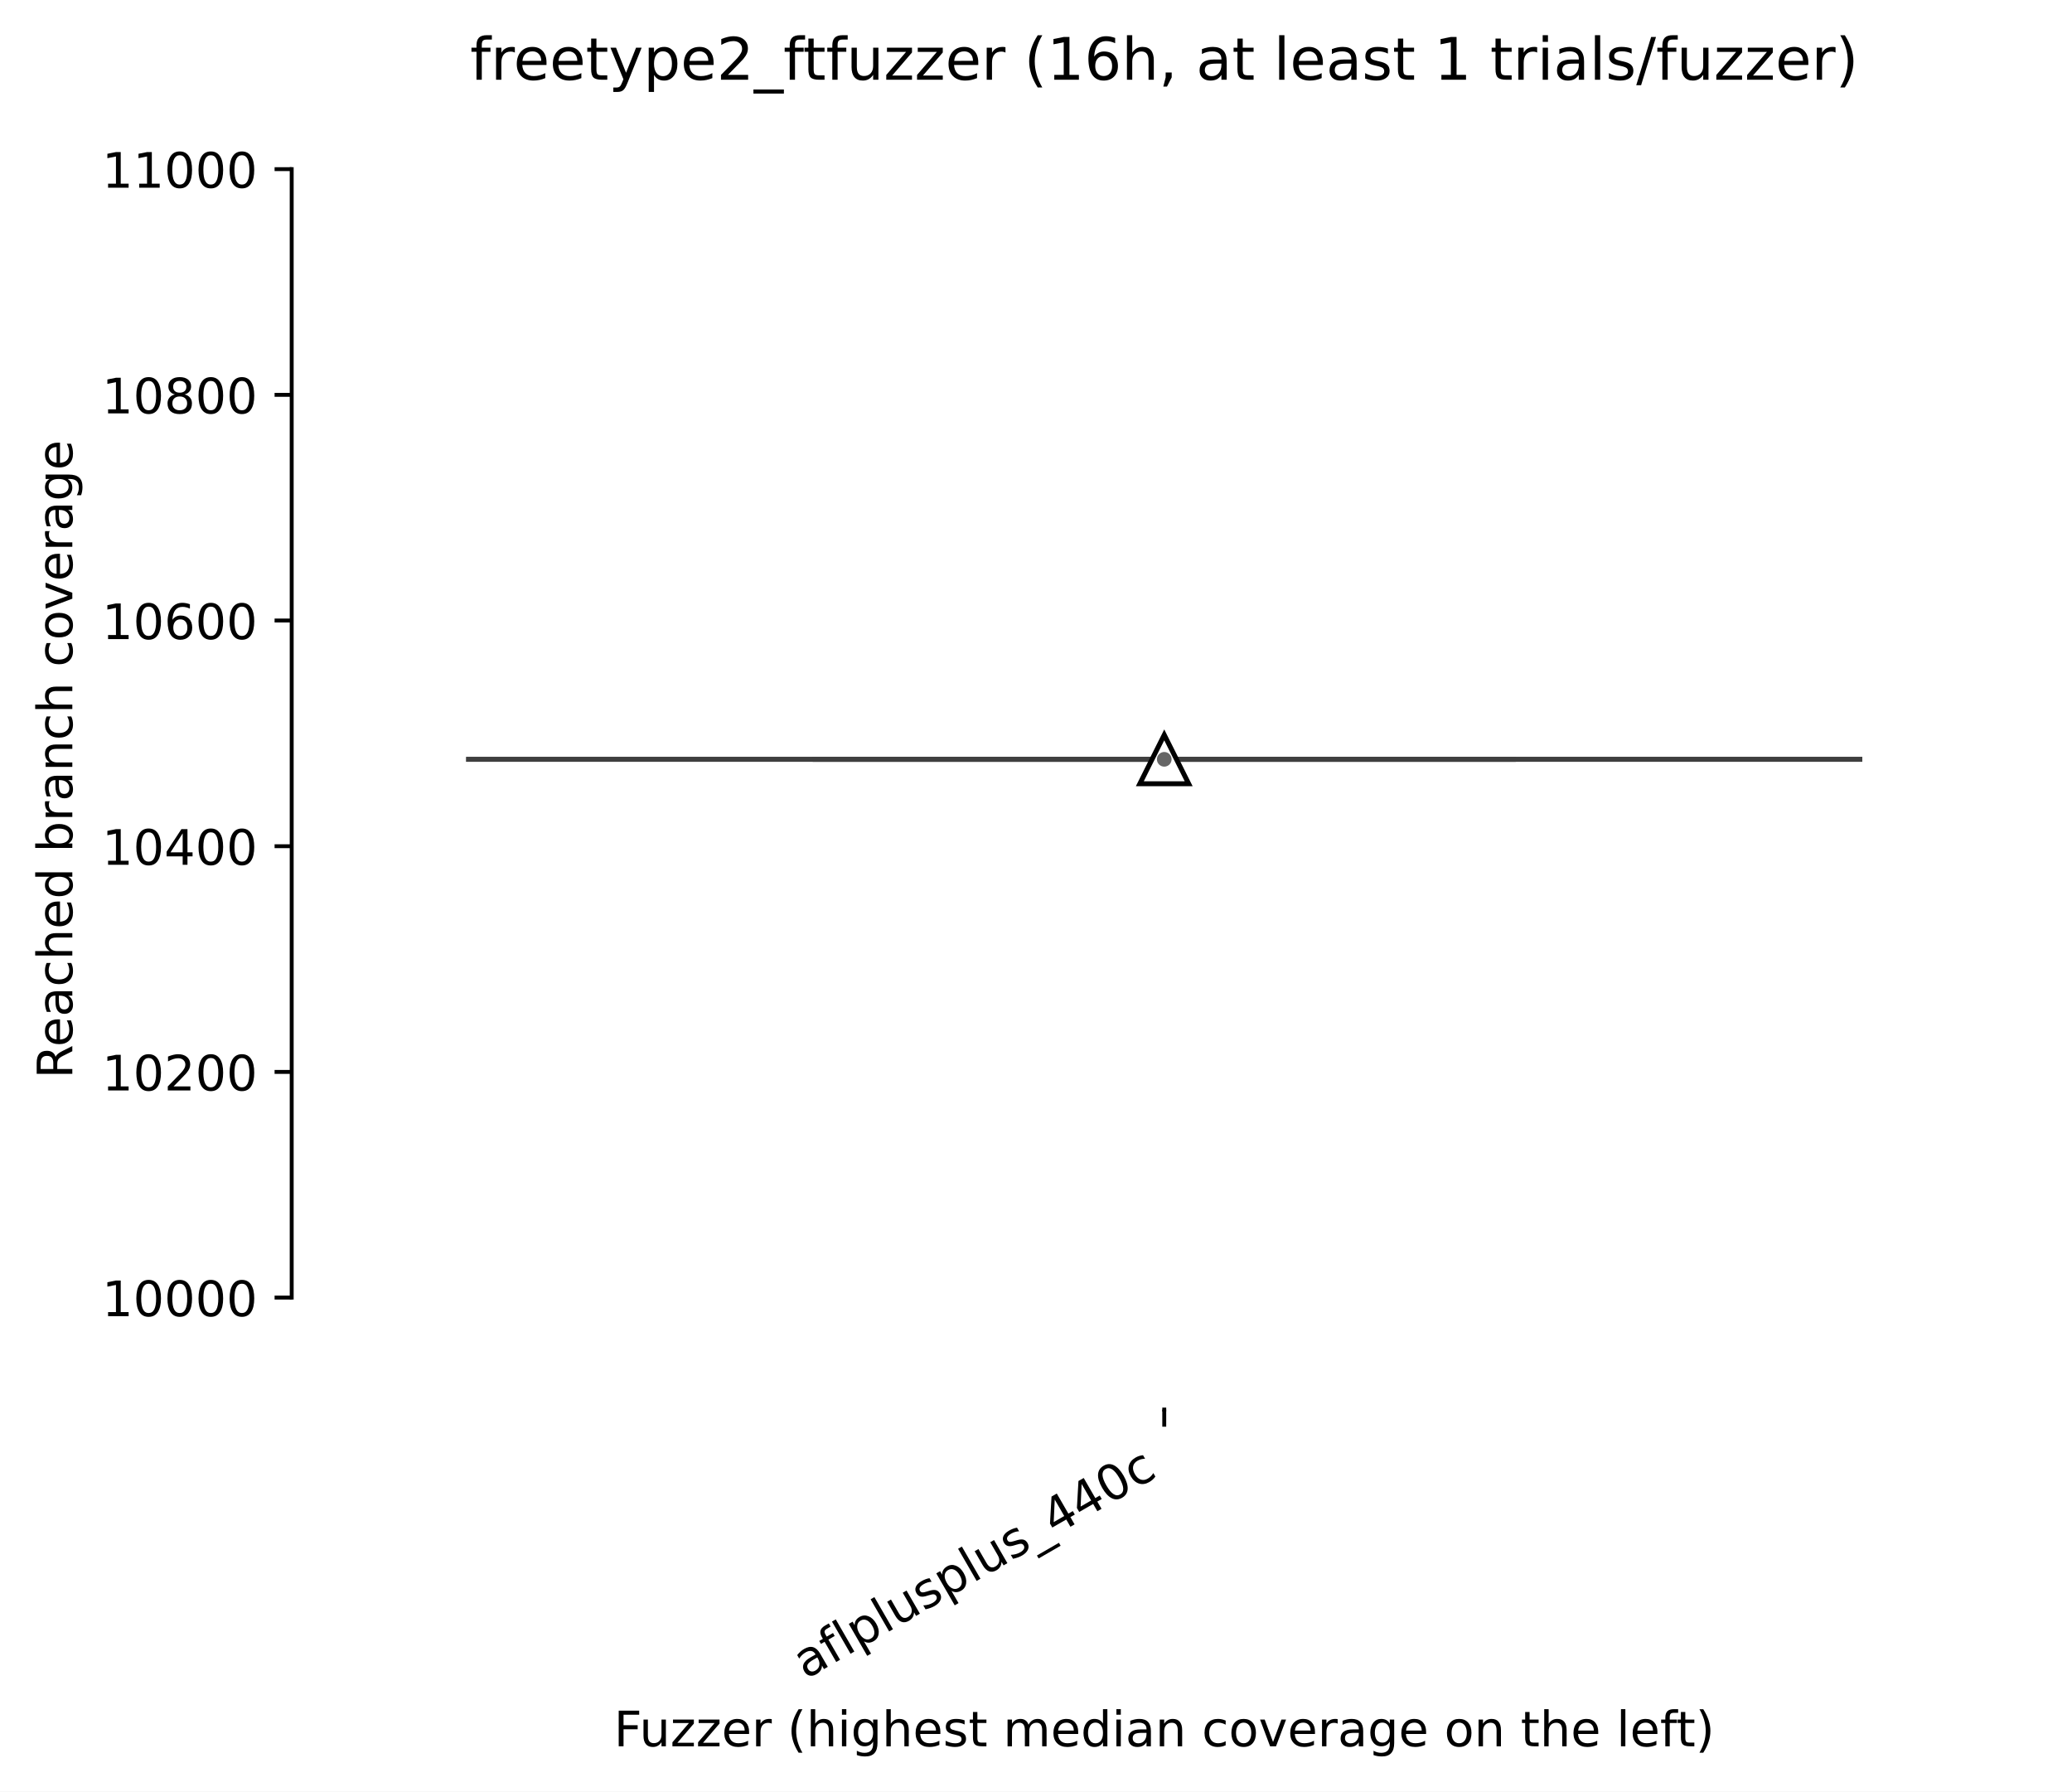
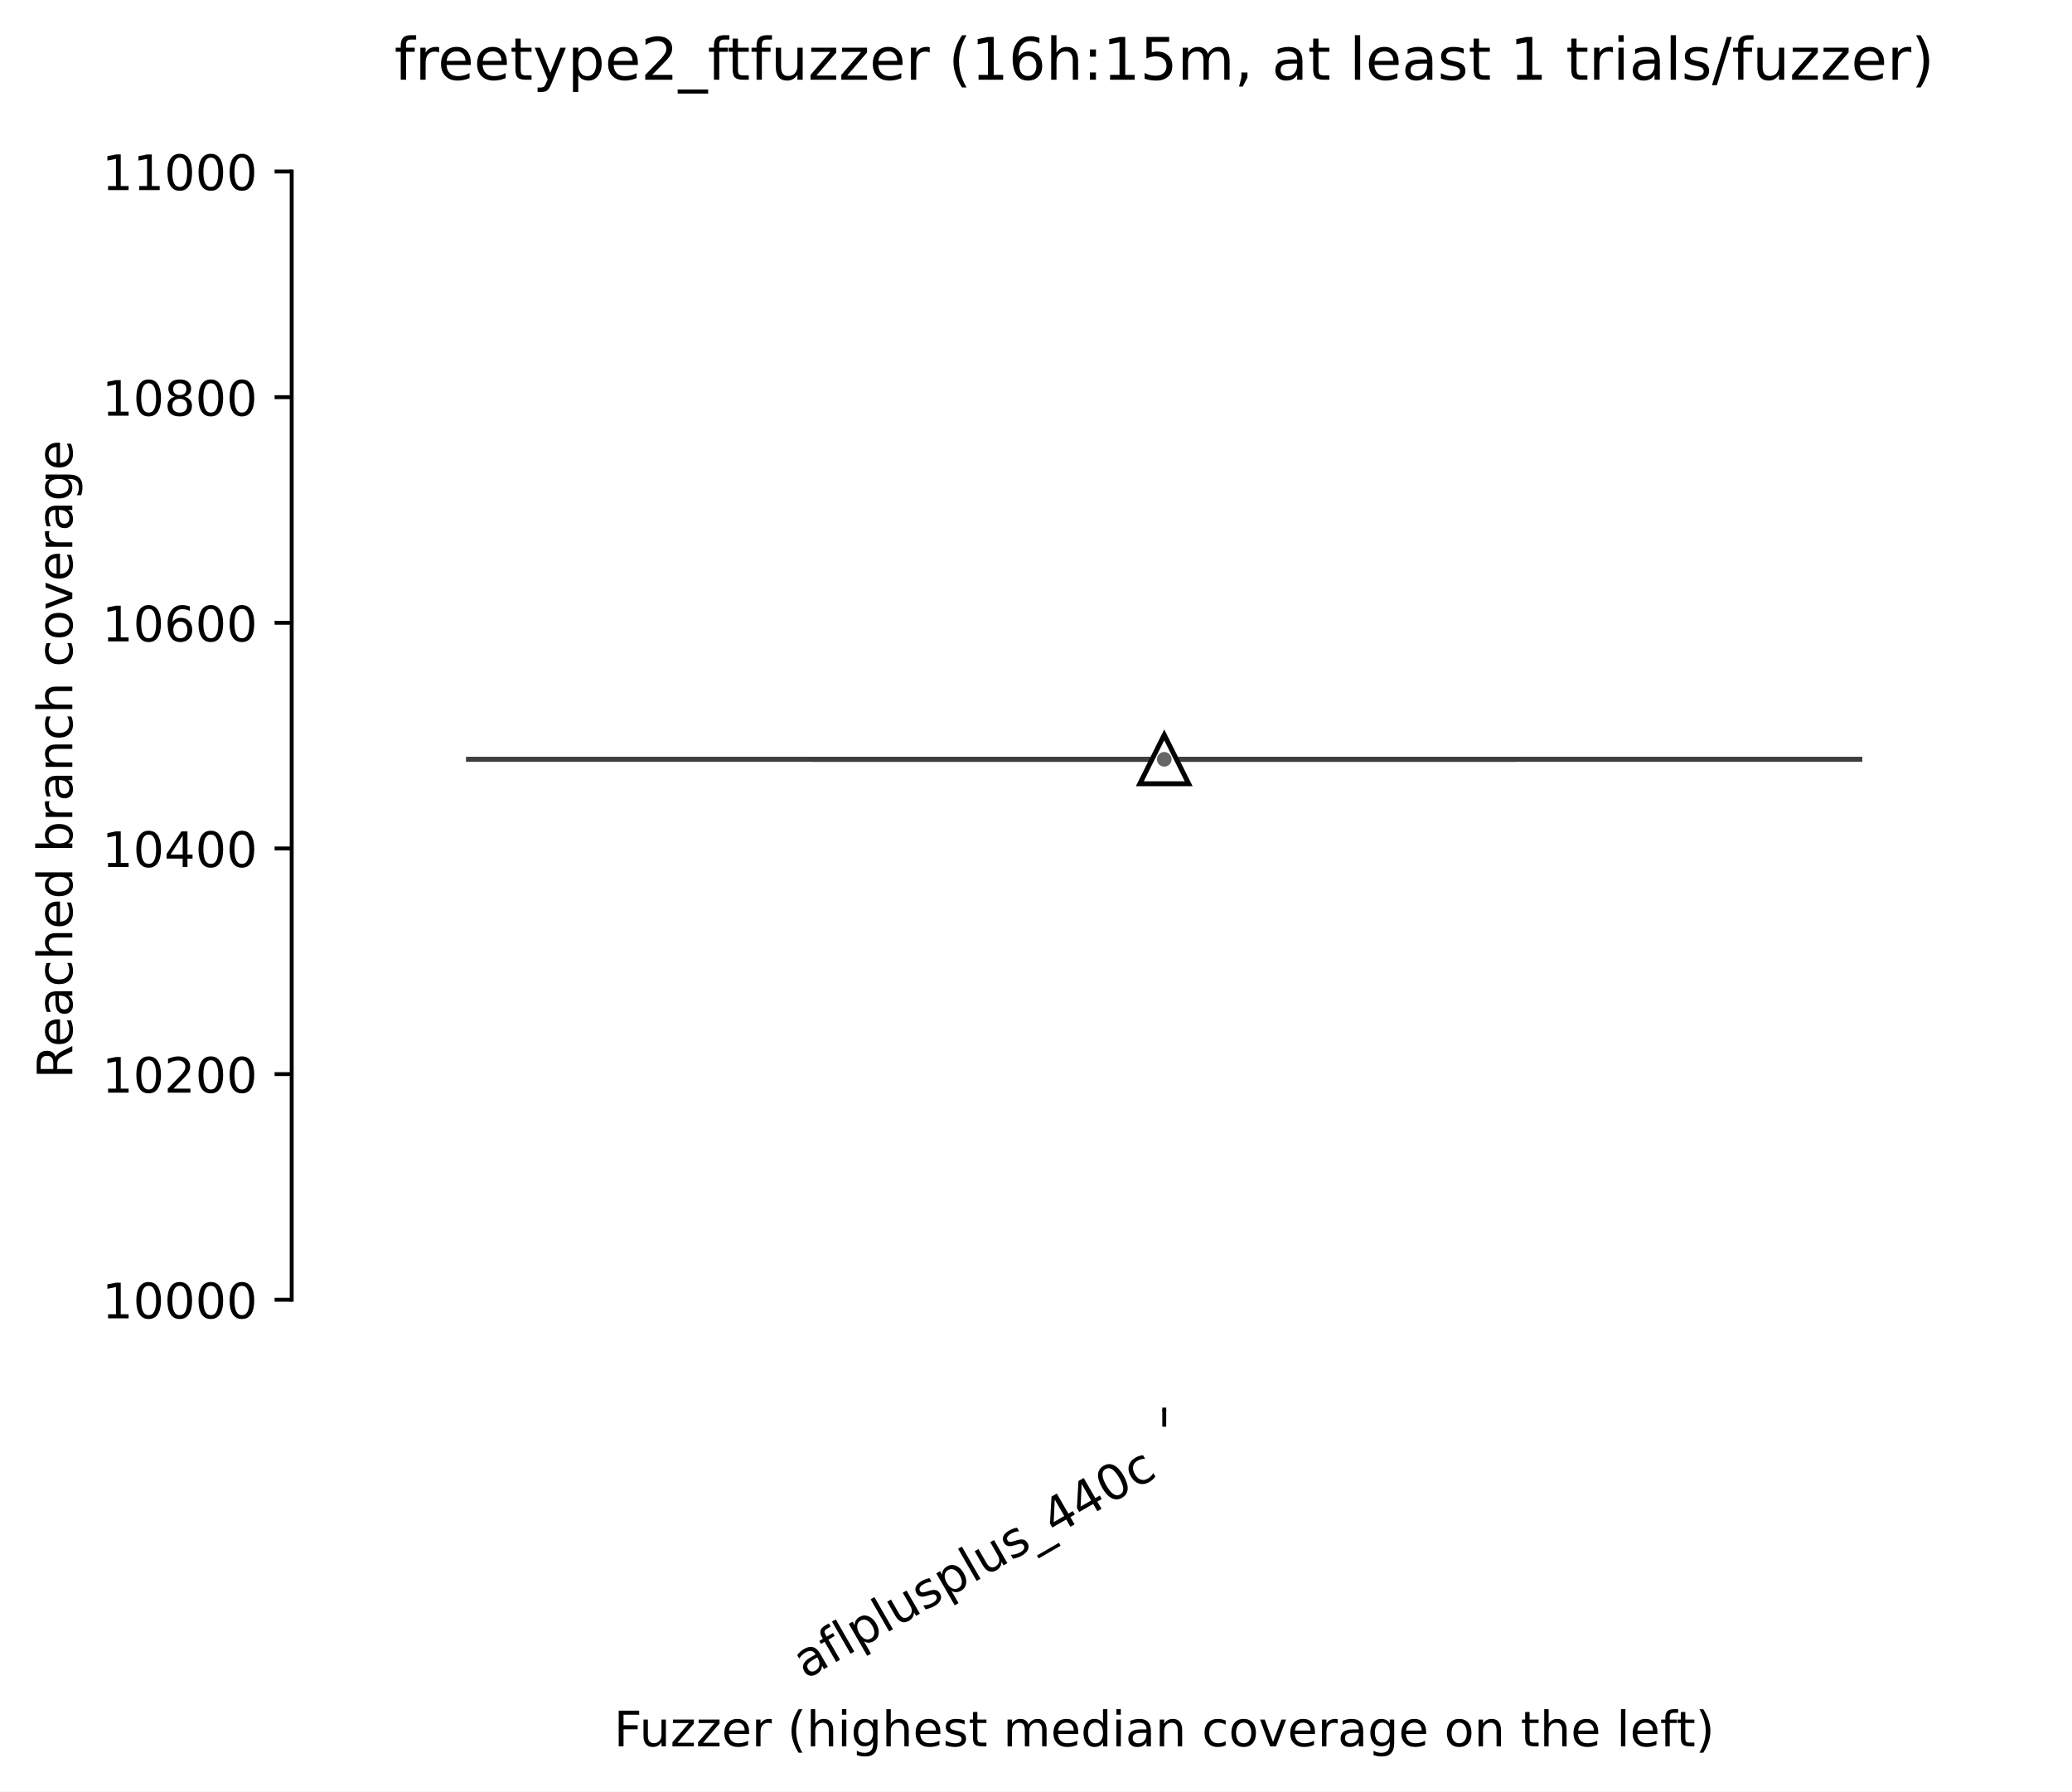
<svg xmlns="http://www.w3.org/2000/svg" xmlns:xlink="http://www.w3.org/1999/xlink" width="424.011pt" height="366.61pt" viewBox="0 0 424.011 366.61" version="1.1">
  <defs>
    <style type="text/css">*{stroke-linejoin: round; stroke-linecap: butt}</style>
  </defs>
  <g id="figure_1">
    <g id="patch_1">
      <path d="M 0 366.61  L 424.011 366.61  L 424.011 -0  L 0 -0  z " style="fill: #ffffff" />
    </g>
    <g id="axes_1">
      <g id="patch_2">
        <path d="M 59.691 288.43  L 416.811 288.43  L 416.811 22.318  L 59.691 22.318  z " style="fill: #ffffff" />
      </g>
      <g id="matplotlib.axis_1">
        <g id="xtick_1">
          <g id="line2d_1">
            <defs>
-               <path id="mfd8885c9f6" d="M 0 0  L 0 3.5  " style="stroke: #000000; stroke-width: 0.8" />
+               <path id="m9f060abada" d="M 0 0  L 0 3.5  " style="stroke: #000000; stroke-width: 0.8" />
            </defs>
            <g>
-               <use xlink:href="#mfd8885c9f6" x="238.251" y="288.43" style="stroke: #000000; stroke-width: 0.8" />
+               <use xlink:href="#m9f060abada" x="238.251" y="288.43" style="stroke: #000000; stroke-width: 0.8" />
            </g>
          </g>
          <g id="text_1">
            <g transform="translate(164.8804 343.6903) rotate(-30) scale(0.1 -0.1)">
              <defs>
                <path id="DejaVuSans-61" d="M 2194 1759  Q 1497 1759 1228 1600  Q 959 1441 959 1056  Q 959 750 1161 570  Q 1363 391 1709 391  Q 2188 391 2477 730  Q 2766 1069 2766 1631  L 2766 1759  L 2194 1759  z M 3341 1997  L 3341 0  L 2766 0  L 2766 531  Q 2569 213 2275 61  Q 1981 -91 1556 -91  Q 1019 -91 701 211  Q 384 513 384 1019  Q 384 1609 779 1909  Q 1175 2209 1959 2209  L 2766 2209  L 2766 2266  Q 2766 2663 2505 2880  Q 2244 3097 1772 3097  Q 1472 3097 1187 3025  Q 903 2953 641 2809  L 641 3341  Q 956 3463 1253 3523  Q 1550 3584 1831 3584  Q 2591 3584 2966 3190  Q 3341 2797 3341 1997  z " transform="scale(0.015625)" />
                <path id="DejaVuSans-66" d="M 2375 4863  L 2375 4384  L 1825 4384  Q 1516 4384 1395 4259  Q 1275 4134 1275 3809  L 1275 3500  L 2222 3500  L 2222 3053  L 1275 3053  L 1275 0  L 697 0  L 697 3053  L 147 3053  L 147 3500  L 697 3500  L 697 3744  Q 697 4328 969 4595  Q 1241 4863 1831 4863  L 2375 4863  z " transform="scale(0.015625)" />
                <path id="DejaVuSans-6c" d="M 603 4863  L 1178 4863  L 1178 0  L 603 0  L 603 4863  z " transform="scale(0.015625)" />
                <path id="DejaVuSans-70" d="M 1159 525  L 1159 -1331  L 581 -1331  L 581 3500  L 1159 3500  L 1159 2969  Q 1341 3281 1617 3432  Q 1894 3584 2278 3584  Q 2916 3584 3314 3078  Q 3713 2572 3713 1747  Q 3713 922 3314 415  Q 2916 -91 2278 -91  Q 1894 -91 1617 61  Q 1341 213 1159 525  z M 3116 1747  Q 3116 2381 2855 2742  Q 2594 3103 2138 3103  Q 1681 3103 1420 2742  Q 1159 2381 1159 1747  Q 1159 1113 1420 752  Q 1681 391 2138 391  Q 2594 391 2855 752  Q 3116 1113 3116 1747  z " transform="scale(0.015625)" />
                <path id="DejaVuSans-75" d="M 544 1381  L 544 3500  L 1119 3500  L 1119 1403  Q 1119 906 1312 657  Q 1506 409 1894 409  Q 2359 409 2629 706  Q 2900 1003 2900 1516  L 2900 3500  L 3475 3500  L 3475 0  L 2900 0  L 2900 538  Q 2691 219 2414 64  Q 2138 -91 1772 -91  Q 1169 -91 856 284  Q 544 659 544 1381  z M 1991 3584  L 1991 3584  z " transform="scale(0.015625)" />
                <path id="DejaVuSans-73" d="M 2834 3397  L 2834 2853  Q 2591 2978 2328 3040  Q 2066 3103 1784 3103  Q 1356 3103 1142 2972  Q 928 2841 928 2578  Q 928 2378 1081 2264  Q 1234 2150 1697 2047  L 1894 2003  Q 2506 1872 2764 1633  Q 3022 1394 3022 966  Q 3022 478 2636 193  Q 2250 -91 1575 -91  Q 1294 -91 989 -36  Q 684 19 347 128  L 347 722  Q 666 556 975 473  Q 1284 391 1588 391  Q 1994 391 2212 530  Q 2431 669 2431 922  Q 2431 1156 2273 1281  Q 2116 1406 1581 1522  L 1381 1569  Q 847 1681 609 1914  Q 372 2147 372 2553  Q 372 3047 722 3315  Q 1072 3584 1716 3584  Q 2034 3584 2315 3537  Q 2597 3491 2834 3397  z " transform="scale(0.015625)" />
                <path id="DejaVuSans-5f" d="M 3263 -1063  L 3263 -1509  L -63 -1509  L -63 -1063  L 3263 -1063  z " transform="scale(0.015625)" />
                <path id="DejaVuSans-34" d="M 2419 4116  L 825 1625  L 2419 1625  L 2419 4116  z M 2253 4666  L 3047 4666  L 3047 1625  L 3713 1625  L 3713 1100  L 3047 1100  L 3047 0  L 2419 0  L 2419 1100  L 313 1100  L 313 1709  L 2253 4666  z " transform="scale(0.015625)" />
                <path id="DejaVuSans-30" d="M 2034 4250  Q 1547 4250 1301 3770  Q 1056 3291 1056 2328  Q 1056 1369 1301 889  Q 1547 409 2034 409  Q 2525 409 2770 889  Q 3016 1369 3016 2328  Q 3016 3291 2770 3770  Q 2525 4250 2034 4250  z M 2034 4750  Q 2819 4750 3233 4129  Q 3647 3509 3647 2328  Q 3647 1150 3233 529  Q 2819 -91 2034 -91  Q 1250 -91 836 529  Q 422 1150 422 2328  Q 422 3509 836 4129  Q 1250 4750 2034 4750  z " transform="scale(0.015625)" />
                <path id="DejaVuSans-63" d="M 3122 3366  L 3122 2828  Q 2878 2963 2633 3030  Q 2388 3097 2138 3097  Q 1578 3097 1268 2742  Q 959 2388 959 1747  Q 959 1106 1268 751  Q 1578 397 2138 397  Q 2388 397 2633 464  Q 2878 531 3122 666  L 3122 134  Q 2881 22 2623 -34  Q 2366 -91 2075 -91  Q 1284 -91 818 406  Q 353 903 353 1747  Q 353 2603 823 3093  Q 1294 3584 2113 3584  Q 2378 3584 2631 3529  Q 2884 3475 3122 3366  z " transform="scale(0.015625)" />
              </defs>
              <use xlink:href="#DejaVuSans-61" />
              <use xlink:href="#DejaVuSans-66" transform="translate(61.2793 0)" />
              <use xlink:href="#DejaVuSans-6c" transform="translate(96.48438 0)" />
              <use xlink:href="#DejaVuSans-70" transform="translate(124.2676 0)" />
              <use xlink:href="#DejaVuSans-6c" transform="translate(187.7441 0)" />
              <use xlink:href="#DejaVuSans-75" transform="translate(215.5273 0)" />
              <use xlink:href="#DejaVuSans-73" transform="translate(278.9062 0)" />
              <use xlink:href="#DejaVuSans-70" transform="translate(331.0059 0)" />
              <use xlink:href="#DejaVuSans-6c" transform="translate(394.4824 0)" />
              <use xlink:href="#DejaVuSans-75" transform="translate(422.2656 0)" />
              <use xlink:href="#DejaVuSans-73" transform="translate(485.6445 0)" />
              <use xlink:href="#DejaVuSans-5f" transform="translate(537.7441 0)" />
              <use xlink:href="#DejaVuSans-34" transform="translate(587.7441 0)" />
              <use xlink:href="#DejaVuSans-34" transform="translate(651.3672 0)" />
              <use xlink:href="#DejaVuSans-30" transform="translate(714.9902 0)" />
              <use xlink:href="#DejaVuSans-63" transform="translate(778.6133 0)" />
            </g>
          </g>
        </g>
        <g id="text_2">
          <g transform="translate(125.6327 357.3306) scale(0.1 -0.1)">
            <defs>
              <path id="DejaVuSans-46" d="M 628 4666  L 3309 4666  L 3309 4134  L 1259 4134  L 1259 2759  L 3109 2759  L 3109 2228  L 1259 2228  L 1259 0  L 628 0  L 628 4666  z " transform="scale(0.015625)" />
              <path id="DejaVuSans-7a" d="M 353 3500  L 3084 3500  L 3084 2975  L 922 459  L 3084 459  L 3084 0  L 275 0  L 275 525  L 2438 3041  L 353 3041  L 353 3500  z " transform="scale(0.015625)" />
              <path id="DejaVuSans-65" d="M 3597 1894  L 3597 1613  L 953 1613  Q 991 1019 1311 708  Q 1631 397 2203 397  Q 2534 397 2845 478  Q 3156 559 3463 722  L 3463 178  Q 3153 47 2828 -22  Q 2503 -91 2169 -91  Q 1331 -91 842 396  Q 353 884 353 1716  Q 353 2575 817 3079  Q 1281 3584 2069 3584  Q 2775 3584 3186 3129  Q 3597 2675 3597 1894  z M 3022 2063  Q 3016 2534 2758 2815  Q 2500 3097 2075 3097  Q 1594 3097 1305 2825  Q 1016 2553 972 2059  L 3022 2063  z " transform="scale(0.015625)" />
              <path id="DejaVuSans-72" d="M 2631 2963  Q 2534 3019 2420 3045  Q 2306 3072 2169 3072  Q 1681 3072 1420 2755  Q 1159 2438 1159 1844  L 1159 0  L 581 0  L 581 3500  L 1159 3500  L 1159 2956  Q 1341 3275 1631 3429  Q 1922 3584 2338 3584  Q 2397 3584 2469 3576  Q 2541 3569 2628 3553  L 2631 2963  z " transform="scale(0.015625)" />
              <path id="DejaVuSans-20" transform="scale(0.015625)" />
              <path id="DejaVuSans-28" d="M 1984 4856  Q 1566 4138 1362 3434  Q 1159 2731 1159 2009  Q 1159 1288 1364 580  Q 1569 -128 1984 -844  L 1484 -844  Q 1016 -109 783 600  Q 550 1309 550 2009  Q 550 2706 781 3412  Q 1013 4119 1484 4856  L 1984 4856  z " transform="scale(0.015625)" />
              <path id="DejaVuSans-68" d="M 3513 2113  L 3513 0  L 2938 0  L 2938 2094  Q 2938 2591 2744 2837  Q 2550 3084 2163 3084  Q 1697 3084 1428 2787  Q 1159 2491 1159 1978  L 1159 0  L 581 0  L 581 4863  L 1159 4863  L 1159 2956  Q 1366 3272 1645 3428  Q 1925 3584 2291 3584  Q 2894 3584 3203 3211  Q 3513 2838 3513 2113  z " transform="scale(0.015625)" />
              <path id="DejaVuSans-69" d="M 603 3500  L 1178 3500  L 1178 0  L 603 0  L 603 3500  z M 603 4863  L 1178 4863  L 1178 4134  L 603 4134  L 603 4863  z " transform="scale(0.015625)" />
              <path id="DejaVuSans-67" d="M 2906 1791  Q 2906 2416 2648 2759  Q 2391 3103 1925 3103  Q 1463 3103 1205 2759  Q 947 2416 947 1791  Q 947 1169 1205 825  Q 1463 481 1925 481  Q 2391 481 2648 825  Q 2906 1169 2906 1791  z M 3481 434  Q 3481 -459 3084 -895  Q 2688 -1331 1869 -1331  Q 1566 -1331 1297 -1286  Q 1028 -1241 775 -1147  L 775 -588  Q 1028 -725 1275 -790  Q 1522 -856 1778 -856  Q 2344 -856 2625 -561  Q 2906 -266 2906 331  L 2906 616  Q 2728 306 2450 153  Q 2172 0 1784 0  Q 1141 0 747 490  Q 353 981 353 1791  Q 353 2603 747 3093  Q 1141 3584 1784 3584  Q 2172 3584 2450 3431  Q 2728 3278 2906 2969  L 2906 3500  L 3481 3500  L 3481 434  z " transform="scale(0.015625)" />
              <path id="DejaVuSans-74" d="M 1172 4494  L 1172 3500  L 2356 3500  L 2356 3053  L 1172 3053  L 1172 1153  Q 1172 725 1289 603  Q 1406 481 1766 481  L 2356 481  L 2356 0  L 1766 0  Q 1100 0 847 248  Q 594 497 594 1153  L 594 3053  L 172 3053  L 172 3500  L 594 3500  L 594 4494  L 1172 4494  z " transform="scale(0.015625)" />
              <path id="DejaVuSans-6d" d="M 3328 2828  Q 3544 3216 3844 3400  Q 4144 3584 4550 3584  Q 5097 3584 5394 3201  Q 5691 2819 5691 2113  L 5691 0  L 5113 0  L 5113 2094  Q 5113 2597 4934 2840  Q 4756 3084 4391 3084  Q 3944 3084 3684 2787  Q 3425 2491 3425 1978  L 3425 0  L 2847 0  L 2847 2094  Q 2847 2600 2669 2842  Q 2491 3084 2119 3084  Q 1678 3084 1418 2786  Q 1159 2488 1159 1978  L 1159 0  L 581 0  L 581 3500  L 1159 3500  L 1159 2956  Q 1356 3278 1631 3431  Q 1906 3584 2284 3584  Q 2666 3584 2933 3390  Q 3200 3197 3328 2828  z " transform="scale(0.015625)" />
              <path id="DejaVuSans-64" d="M 2906 2969  L 2906 4863  L 3481 4863  L 3481 0  L 2906 0  L 2906 525  Q 2725 213 2448 61  Q 2172 -91 1784 -91  Q 1150 -91 751 415  Q 353 922 353 1747  Q 353 2572 751 3078  Q 1150 3584 1784 3584  Q 2172 3584 2448 3432  Q 2725 3281 2906 2969  z M 947 1747  Q 947 1113 1208 752  Q 1469 391 1925 391  Q 2381 391 2643 752  Q 2906 1113 2906 1747  Q 2906 2381 2643 2742  Q 2381 3103 1925 3103  Q 1469 3103 1208 2742  Q 947 2381 947 1747  z " transform="scale(0.015625)" />
              <path id="DejaVuSans-6e" d="M 3513 2113  L 3513 0  L 2938 0  L 2938 2094  Q 2938 2591 2744 2837  Q 2550 3084 2163 3084  Q 1697 3084 1428 2787  Q 1159 2491 1159 1978  L 1159 0  L 581 0  L 581 3500  L 1159 3500  L 1159 2956  Q 1366 3272 1645 3428  Q 1925 3584 2291 3584  Q 2894 3584 3203 3211  Q 3513 2838 3513 2113  z " transform="scale(0.015625)" />
              <path id="DejaVuSans-6f" d="M 1959 3097  Q 1497 3097 1228 2736  Q 959 2375 959 1747  Q 959 1119 1226 758  Q 1494 397 1959 397  Q 2419 397 2687 759  Q 2956 1122 2956 1747  Q 2956 2369 2687 2733  Q 2419 3097 1959 3097  z M 1959 3584  Q 2709 3584 3137 3096  Q 3566 2609 3566 1747  Q 3566 888 3137 398  Q 2709 -91 1959 -91  Q 1206 -91 779 398  Q 353 888 353 1747  Q 353 2609 779 3096  Q 1206 3584 1959 3584  z " transform="scale(0.015625)" />
              <path id="DejaVuSans-76" d="M 191 3500  L 800 3500  L 1894 563  L 2988 3500  L 3597 3500  L 2284 0  L 1503 0  L 191 3500  z " transform="scale(0.015625)" />
              <path id="DejaVuSans-29" d="M 513 4856  L 1013 4856  Q 1481 4119 1714 3412  Q 1947 2706 1947 2009  Q 1947 1309 1714 600  Q 1481 -109 1013 -844  L 513 -844  Q 928 -128 1133 580  Q 1338 1288 1338 2009  Q 1338 2731 1133 3434  Q 928 4138 513 4856  z " transform="scale(0.015625)" />
            </defs>
            <use xlink:href="#DejaVuSans-46" />
            <use xlink:href="#DejaVuSans-75" transform="translate(52.01953 0)" />
            <use xlink:href="#DejaVuSans-7a" transform="translate(115.3984 0)" />
            <use xlink:href="#DejaVuSans-7a" transform="translate(167.8887 0)" />
            <use xlink:href="#DejaVuSans-65" transform="translate(220.3789 0)" />
            <use xlink:href="#DejaVuSans-72" transform="translate(281.9023 0)" />
            <use xlink:href="#DejaVuSans-20" transform="translate(323.0156 0)" />
            <use xlink:href="#DejaVuSans-28" transform="translate(354.8027 0)" />
            <use xlink:href="#DejaVuSans-68" transform="translate(393.8164 0)" />
            <use xlink:href="#DejaVuSans-69" transform="translate(457.1953 0)" />
            <use xlink:href="#DejaVuSans-67" transform="translate(484.9785 0)" />
            <use xlink:href="#DejaVuSans-68" transform="translate(548.4551 0)" />
            <use xlink:href="#DejaVuSans-65" transform="translate(611.834 0)" />
            <use xlink:href="#DejaVuSans-73" transform="translate(673.3574 0)" />
            <use xlink:href="#DejaVuSans-74" transform="translate(725.457 0)" />
            <use xlink:href="#DejaVuSans-20" transform="translate(764.666 0)" />
            <use xlink:href="#DejaVuSans-6d" transform="translate(796.4531 0)" />
            <use xlink:href="#DejaVuSans-65" transform="translate(893.8652 0)" />
            <use xlink:href="#DejaVuSans-64" transform="translate(955.3887 0)" />
            <use xlink:href="#DejaVuSans-69" transform="translate(1018.865 0)" />
            <use xlink:href="#DejaVuSans-61" transform="translate(1046.648 0)" />
            <use xlink:href="#DejaVuSans-6e" transform="translate(1107.928 0)" />
            <use xlink:href="#DejaVuSans-20" transform="translate(1171.307 0)" />
            <use xlink:href="#DejaVuSans-63" transform="translate(1203.094 0)" />
            <use xlink:href="#DejaVuSans-6f" transform="translate(1258.074 0)" />
            <use xlink:href="#DejaVuSans-76" transform="translate(1319.256 0)" />
            <use xlink:href="#DejaVuSans-65" transform="translate(1378.436 0)" />
            <use xlink:href="#DejaVuSans-72" transform="translate(1439.959 0)" />
            <use xlink:href="#DejaVuSans-61" transform="translate(1481.072 0)" />
            <use xlink:href="#DejaVuSans-67" transform="translate(1542.352 0)" />
            <use xlink:href="#DejaVuSans-65" transform="translate(1605.828 0)" />
            <use xlink:href="#DejaVuSans-20" transform="translate(1667.352 0)" />
            <use xlink:href="#DejaVuSans-6f" transform="translate(1699.139 0)" />
            <use xlink:href="#DejaVuSans-6e" transform="translate(1760.32 0)" />
            <use xlink:href="#DejaVuSans-20" transform="translate(1823.699 0)" />
            <use xlink:href="#DejaVuSans-74" transform="translate(1855.486 0)" />
            <use xlink:href="#DejaVuSans-68" transform="translate(1894.695 0)" />
            <use xlink:href="#DejaVuSans-65" transform="translate(1958.074 0)" />
            <use xlink:href="#DejaVuSans-20" transform="translate(2019.598 0)" />
            <use xlink:href="#DejaVuSans-6c" transform="translate(2051.385 0)" />
            <use xlink:href="#DejaVuSans-65" transform="translate(2079.168 0)" />
            <use xlink:href="#DejaVuSans-66" transform="translate(2140.691 0)" />
            <use xlink:href="#DejaVuSans-74" transform="translate(2174.146 0)" />
            <use xlink:href="#DejaVuSans-29" transform="translate(2213.355 0)" />
          </g>
        </g>
      </g>
      <g id="matplotlib.axis_2">
        <g id="ytick_1">
          <g id="line2d_2">
            <defs>
-               <path id="m66bdf08996" d="M 0 0  L -3.5 0  " style="stroke: #000000; stroke-width: 0.8" />
+               <path id="m5212c2a451" d="M 0 0  L -3.5 0  " style="stroke: #000000; stroke-width: 0.8" />
            </defs>
            <g>
-               <use xlink:href="#m66bdf08996" x="59.691" y="265.516" style="stroke: #000000; stroke-width: 0.8" />
+               <use xlink:href="#m5212c2a451" x="59.691" y="265.957" style="stroke: #000000; stroke-width: 0.8" />
            </g>
          </g>
          <g id="text_3">
-             <g transform="translate(20.87813 269.3154) scale(0.1 -0.1)">
+             <g transform="translate(20.87813 269.7561) scale(0.1 -0.1)">
              <defs>
                <path id="DejaVuSans-31" d="M 794 531  L 1825 531  L 1825 4091  L 703 3866  L 703 4441  L 1819 4666  L 2450 4666  L 2450 531  L 3481 531  L 3481 0  L 794 0  L 794 531  z " transform="scale(0.015625)" />
              </defs>
              <use xlink:href="#DejaVuSans-31" />
              <use xlink:href="#DejaVuSans-30" transform="translate(63.62305 0)" />
              <use xlink:href="#DejaVuSans-30" transform="translate(127.2461 0)" />
              <use xlink:href="#DejaVuSans-30" transform="translate(190.8691 0)" />
              <use xlink:href="#DejaVuSans-30" transform="translate(254.4922 0)" />
            </g>
          </g>
        </g>
        <g id="ytick_2">
          <g id="line2d_3">
            <g>
-               <use xlink:href="#m66bdf08996" x="59.691" y="219.335" style="stroke: #000000; stroke-width: 0.8" />
+               <use xlink:href="#m5212c2a451" x="59.691" y="219.785" style="stroke: #000000; stroke-width: 0.8" />
            </g>
          </g>
          <g id="text_4">
-             <g transform="translate(20.87813 223.1342) scale(0.1 -0.1)">
+             <g transform="translate(20.87813 223.5838) scale(0.1 -0.1)">
              <defs>
                <path id="DejaVuSans-32" d="M 1228 531  L 3431 531  L 3431 0  L 469 0  L 469 531  Q 828 903 1448 1529  Q 2069 2156 2228 2338  Q 2531 2678 2651 2914  Q 2772 3150 2772 3378  Q 2772 3750 2511 3984  Q 2250 4219 1831 4219  Q 1534 4219 1204 4116  Q 875 4013 500 3803  L 500 4441  Q 881 4594 1212 4672  Q 1544 4750 1819 4750  Q 2544 4750 2975 4387  Q 3406 4025 3406 3419  Q 3406 3131 3298 2873  Q 3191 2616 2906 2266  Q 2828 2175 2409 1742  Q 1991 1309 1228 531  z " transform="scale(0.015625)" />
              </defs>
              <use xlink:href="#DejaVuSans-31" />
              <use xlink:href="#DejaVuSans-30" transform="translate(63.62305 0)" />
              <use xlink:href="#DejaVuSans-32" transform="translate(127.2461 0)" />
              <use xlink:href="#DejaVuSans-30" transform="translate(190.8691 0)" />
              <use xlink:href="#DejaVuSans-30" transform="translate(254.4922 0)" />
            </g>
          </g>
        </g>
        <g id="ytick_3">
          <g id="line2d_4">
            <g>
-               <use xlink:href="#m66bdf08996" x="59.691" y="173.154" style="stroke: #000000; stroke-width: 0.8" />
+               <use xlink:href="#m5212c2a451" x="59.691" y="173.612" style="stroke: #000000; stroke-width: 0.8" />
            </g>
          </g>
          <g id="text_5">
-             <g transform="translate(20.87813 176.9531) scale(0.1 -0.1)">
+             <g transform="translate(20.87813 177.4114) scale(0.1 -0.1)">
              <use xlink:href="#DejaVuSans-31" />
              <use xlink:href="#DejaVuSans-30" transform="translate(63.62305 0)" />
              <use xlink:href="#DejaVuSans-34" transform="translate(127.2461 0)" />
              <use xlink:href="#DejaVuSans-30" transform="translate(190.8691 0)" />
              <use xlink:href="#DejaVuSans-30" transform="translate(254.4922 0)" />
            </g>
          </g>
        </g>
        <g id="ytick_4">
          <g id="line2d_5">
            <g>
-               <use xlink:href="#m66bdf08996" x="59.691" y="126.973" style="stroke: #000000; stroke-width: 0.8" />
+               <use xlink:href="#m5212c2a451" x="59.691" y="127.44" style="stroke: #000000; stroke-width: 0.8" />
            </g>
          </g>
          <g id="text_6">
-             <g transform="translate(20.87813 130.7719) scale(0.1 -0.1)">
+             <g transform="translate(20.87813 131.2391) scale(0.1 -0.1)">
              <defs>
                <path id="DejaVuSans-36" d="M 2113 2584  Q 1688 2584 1439 2293  Q 1191 2003 1191 1497  Q 1191 994 1439 701  Q 1688 409 2113 409  Q 2538 409 2786 701  Q 3034 994 3034 1497  Q 3034 2003 2786 2293  Q 2538 2584 2113 2584  z M 3366 4563  L 3366 3988  Q 3128 4100 2886 4159  Q 2644 4219 2406 4219  Q 1781 4219 1451 3797  Q 1122 3375 1075 2522  Q 1259 2794 1537 2939  Q 1816 3084 2150 3084  Q 2853 3084 3261 2657  Q 3669 2231 3669 1497  Q 3669 778 3244 343  Q 2819 -91 2113 -91  Q 1303 -91 875 529  Q 447 1150 447 2328  Q 447 3434 972 4092  Q 1497 4750 2381 4750  Q 2619 4750 2861 4703  Q 3103 4656 3366 4563  z " transform="scale(0.015625)" />
              </defs>
              <use xlink:href="#DejaVuSans-31" />
              <use xlink:href="#DejaVuSans-30" transform="translate(63.62305 0)" />
              <use xlink:href="#DejaVuSans-36" transform="translate(127.2461 0)" />
              <use xlink:href="#DejaVuSans-30" transform="translate(190.8691 0)" />
              <use xlink:href="#DejaVuSans-30" transform="translate(254.4922 0)" />
            </g>
          </g>
        </g>
        <g id="ytick_5">
          <g id="line2d_6">
            <g>
-               <use xlink:href="#m66bdf08996" x="59.691" y="80.792" style="stroke: #000000; stroke-width: 0.8" />
+               <use xlink:href="#m5212c2a451" x="59.691" y="81.268" style="stroke: #000000; stroke-width: 0.8" />
            </g>
          </g>
          <g id="text_7">
-             <g transform="translate(20.87813 84.59077) scale(0.1 -0.1)">
+             <g transform="translate(20.87813 85.06673) scale(0.1 -0.1)">
              <defs>
                <path id="DejaVuSans-38" d="M 2034 2216  Q 1584 2216 1326 1975  Q 1069 1734 1069 1313  Q 1069 891 1326 650  Q 1584 409 2034 409  Q 2484 409 2743 651  Q 3003 894 3003 1313  Q 3003 1734 2745 1975  Q 2488 2216 2034 2216  z M 1403 2484  Q 997 2584 770 2862  Q 544 3141 544 3541  Q 544 4100 942 4425  Q 1341 4750 2034 4750  Q 2731 4750 3128 4425  Q 3525 4100 3525 3541  Q 3525 3141 3298 2862  Q 3072 2584 2669 2484  Q 3125 2378 3379 2068  Q 3634 1759 3634 1313  Q 3634 634 3220 271  Q 2806 -91 2034 -91  Q 1263 -91 848 271  Q 434 634 434 1313  Q 434 1759 690 2068  Q 947 2378 1403 2484  z M 1172 3481  Q 1172 3119 1398 2916  Q 1625 2713 2034 2713  Q 2441 2713 2670 2916  Q 2900 3119 2900 3481  Q 2900 3844 2670 4047  Q 2441 4250 2034 4250  Q 1625 4250 1398 4047  Q 1172 3844 1172 3481  z " transform="scale(0.015625)" />
              </defs>
              <use xlink:href="#DejaVuSans-31" />
              <use xlink:href="#DejaVuSans-30" transform="translate(63.62305 0)" />
              <use xlink:href="#DejaVuSans-38" transform="translate(127.2461 0)" />
              <use xlink:href="#DejaVuSans-30" transform="translate(190.8691 0)" />
              <use xlink:href="#DejaVuSans-30" transform="translate(254.4922 0)" />
            </g>
          </g>
        </g>
        <g id="ytick_6">
          <g id="line2d_7">
            <g>
-               <use xlink:href="#m66bdf08996" x="59.691" y="34.61" style="stroke: #000000; stroke-width: 0.8" />
+               <use xlink:href="#m5212c2a451" x="59.691" y="35.095" style="stroke: #000000; stroke-width: 0.8" />
            </g>
          </g>
          <g id="text_8">
-             <g transform="translate(20.87813 38.40961) scale(0.1 -0.1)">
+             <g transform="translate(20.87813 38.89439) scale(0.1 -0.1)">
              <use xlink:href="#DejaVuSans-31" />
              <use xlink:href="#DejaVuSans-31" transform="translate(63.62305 0)" />
              <use xlink:href="#DejaVuSans-30" transform="translate(127.2461 0)" />
              <use xlink:href="#DejaVuSans-30" transform="translate(190.8691 0)" />
              <use xlink:href="#DejaVuSans-30" transform="translate(254.4922 0)" />
            </g>
          </g>
        </g>
        <g id="text_9">
          <g transform="translate(14.79844 220.7062) rotate(-90) scale(0.1 -0.1)">
            <defs>
              <path id="DejaVuSans-52" d="M 2841 2188  Q 3044 2119 3236 1894  Q 3428 1669 3622 1275  L 4263 0  L 3584 0  L 2988 1197  Q 2756 1666 2539 1819  Q 2322 1972 1947 1972  L 1259 1972  L 1259 0  L 628 0  L 628 4666  L 2053 4666  Q 2853 4666 3247 4331  Q 3641 3997 3641 3322  Q 3641 2881 3436 2590  Q 3231 2300 2841 2188  z M 1259 4147  L 1259 2491  L 2053 2491  Q 2509 2491 2742 2702  Q 2975 2913 2975 3322  Q 2975 3731 2742 3939  Q 2509 4147 2053 4147  L 1259 4147  z " transform="scale(0.015625)" />
              <path id="DejaVuSans-62" d="M 3116 1747  Q 3116 2381 2855 2742  Q 2594 3103 2138 3103  Q 1681 3103 1420 2742  Q 1159 2381 1159 1747  Q 1159 1113 1420 752  Q 1681 391 2138 391  Q 2594 391 2855 752  Q 3116 1113 3116 1747  z M 1159 2969  Q 1341 3281 1617 3432  Q 1894 3584 2278 3584  Q 2916 3584 3314 3078  Q 3713 2572 3713 1747  Q 3713 922 3314 415  Q 2916 -91 2278 -91  Q 1894 -91 1617 61  Q 1341 213 1159 525  L 1159 0  L 581 0  L 581 4863  L 1159 4863  L 1159 2969  z " transform="scale(0.015625)" />
            </defs>
            <use xlink:href="#DejaVuSans-52" />
            <use xlink:href="#DejaVuSans-65" transform="translate(64.98242 0)" />
            <use xlink:href="#DejaVuSans-61" transform="translate(126.5059 0)" />
            <use xlink:href="#DejaVuSans-63" transform="translate(187.7852 0)" />
            <use xlink:href="#DejaVuSans-68" transform="translate(242.7656 0)" />
            <use xlink:href="#DejaVuSans-65" transform="translate(306.1445 0)" />
            <use xlink:href="#DejaVuSans-64" transform="translate(367.668 0)" />
            <use xlink:href="#DejaVuSans-20" transform="translate(431.1445 0)" />
            <use xlink:href="#DejaVuSans-62" transform="translate(462.9316 0)" />
            <use xlink:href="#DejaVuSans-72" transform="translate(526.4082 0)" />
            <use xlink:href="#DejaVuSans-61" transform="translate(567.5215 0)" />
            <use xlink:href="#DejaVuSans-6e" transform="translate(628.8008 0)" />
            <use xlink:href="#DejaVuSans-63" transform="translate(692.1797 0)" />
            <use xlink:href="#DejaVuSans-68" transform="translate(747.1602 0)" />
            <use xlink:href="#DejaVuSans-20" transform="translate(810.5391 0)" />
            <use xlink:href="#DejaVuSans-63" transform="translate(842.3262 0)" />
            <use xlink:href="#DejaVuSans-6f" transform="translate(897.3066 0)" />
            <use xlink:href="#DejaVuSans-76" transform="translate(958.4883 0)" />
            <use xlink:href="#DejaVuSans-65" transform="translate(1017.668 0)" />
            <use xlink:href="#DejaVuSans-72" transform="translate(1079.191 0)" />
            <use xlink:href="#DejaVuSans-61" transform="translate(1120.305 0)" />
            <use xlink:href="#DejaVuSans-67" transform="translate(1181.584 0)" />
            <use xlink:href="#DejaVuSans-65" transform="translate(1245.061 0)" />
          </g>
        </g>
      </g>
      <g id="patch_3">
-         <path d="M 95.403 155.374  L 381.099 155.374  L 381.099 155.374  L 95.403 155.374  L 95.403 155.374  z " clip-path="url(#pb074113e30)" style="fill: #3274a1; stroke: #3f3f3f; stroke-linejoin: miter" />
+         <path d="M 95.403 155.374  L 381.099 155.374  L 381.099 155.374  L 95.403 155.374  L 95.403 155.374  z " clip-path="url(#pd754d269aa)" style="fill: #3274a1; stroke: #3f3f3f; stroke-linejoin: miter" />
      </g>
      <g id="line2d_8">
-         <path d="M 238.251 155.374  L 238.251 155.374  " clip-path="url(#pb074113e30)" style="fill: none; stroke: #3f3f3f" />
+         <path d="M 238.251 155.374  L 238.251 155.374  " clip-path="url(#pd754d269aa)" style="fill: none; stroke: #3f3f3f" />
      </g>
      <g id="line2d_9">
-         <path d="M 238.251 155.374  L 238.251 155.374  " clip-path="url(#pb074113e30)" style="fill: none; stroke: #3f3f3f" />
+         <path d="M 238.251 155.374  L 238.251 155.374  " clip-path="url(#pd754d269aa)" style="fill: none; stroke: #3f3f3f" />
      </g>
      <g id="line2d_10">
-         <path d="M 166.827 155.374  L 309.675 155.374  " clip-path="url(#pb074113e30)" style="fill: none; stroke: #3f3f3f; stroke-linecap: square" />
+         <path d="M 166.827 155.374  L 309.675 155.374  " clip-path="url(#pd754d269aa)" style="fill: none; stroke: #3f3f3f; stroke-linecap: square" />
      </g>
      <g id="line2d_11">
-         <path d="M 166.827 155.374  L 309.675 155.374  " clip-path="url(#pb074113e30)" style="fill: none; stroke: #3f3f3f; stroke-linecap: square" />
+         <path d="M 166.827 155.374  L 309.675 155.374  " clip-path="url(#pd754d269aa)" style="fill: none; stroke: #3f3f3f; stroke-linecap: square" />
      </g>
      <g id="line2d_12" />
      <g id="line2d_13">
-         <path d="M 95.403 155.374  L 381.099 155.374  " clip-path="url(#pb074113e30)" style="fill: none; stroke: #3f3f3f" />
+         <path d="M 95.403 155.374  L 381.099 155.374  " clip-path="url(#pd754d269aa)" style="fill: none; stroke: #3f3f3f" />
      </g>
      <g id="line2d_14">
        <defs>
-           <path id="m7b0bb9e519" d="M 0 -5  L -5 5  L 5 5  z " style="stroke: #000000; stroke-linejoin: miter" />
+           <path id="m7d2c363a57" d="M 0 -5  L -5 5  L 5 5  z " style="stroke: #000000; stroke-linejoin: miter" />
        </defs>
-         <g clip-path="url(#pb074113e30)">
-           <use xlink:href="#m7b0bb9e519" x="238.251" y="155.374" style="fill: #ffffff; stroke: #000000; stroke-linejoin: miter" />
+         <g clip-path="url(#pd754d269aa)">
+           <use xlink:href="#m7d2c363a57" x="238.251" y="155.374" style="fill: #ffffff; stroke: #000000; stroke-linejoin: miter" />
        </g>
      </g>
      <g id="patch_4">
-         <path d="M 59.691 265.516  L 59.691 34.61  " style="fill: none; stroke: #000000; stroke-width: 0.8; stroke-linejoin: miter; stroke-linecap: square" />
+         <path d="M 59.691 265.957  L 59.691 35.095  " style="fill: none; stroke: #000000; stroke-width: 0.8; stroke-linejoin: miter; stroke-linecap: square" />
      </g>
      <g id="patch_5">
        <path d="M 238.251 288.43  L 238.251 288.43  " style="fill: none; stroke: #000000; stroke-width: 0.8; stroke-linejoin: miter; stroke-linecap: square" />
      </g>
      <g id="PathCollection_1">
        <defs>
-           <path id="m97245a2e22" d="M 0 1.5  C 0.398 1.5 0.779 1.342 1.061 1.061  C 1.342 0.779 1.5 0.398 1.5 0  C 1.5 -0.398 1.342 -0.779 1.061 -1.061  C 0.779 -1.342 0.398 -1.5 0 -1.5  C -0.398 -1.5 -0.779 -1.342 -1.061 -1.061  C -1.342 -0.779 -1.5 -0.398 -1.5 0  C -1.5 0.398 -1.342 0.779 -1.061 1.061  C -0.779 1.342 -0.398 1.5 0 1.5  z " />
+           <path id="mc3c2066ba4" d="M 0 1.5  C 0.398 1.5 0.779 1.342 1.061 1.061  C 1.342 0.779 1.5 0.398 1.5 0  C 1.5 -0.398 1.342 -0.779 1.061 -1.061  C 0.779 -1.342 0.398 -1.5 0 -1.5  C -0.398 -1.5 -0.779 -1.342 -1.061 -1.061  C -1.342 -0.779 -1.5 -0.398 -1.5 0  C -1.5 0.398 -1.342 0.779 -1.061 1.061  C -0.779 1.342 -0.398 1.5 0 1.5  z " />
        </defs>
-         <g clip-path="url(#pb074113e30)">
-           <use xlink:href="#m97245a2e22" x="238.251" y="155.374" style="fill-opacity: 0.6" />
+         <g clip-path="url(#pd754d269aa)">
+           <use xlink:href="#mc3c2066ba4" x="238.251" y="155.374" style="fill-opacity: 0.6" />
        </g>
      </g>
      <g id="text_10">
-         <g transform="translate(96.2025 16.31812) scale(0.12 -0.12)">
+         <g transform="translate(80.70188 16.31812) scale(0.12 -0.12)">
          <defs>
            <path id="DejaVuSans-79" d="M 2059 -325  Q 1816 -950 1584 -1140  Q 1353 -1331 966 -1331  L 506 -1331  L 506 -850  L 844 -850  Q 1081 -850 1212 -737  Q 1344 -625 1503 -206  L 1606 56  L 191 3500  L 800 3500  L 1894 763  L 2988 3500  L 3597 3500  L 2059 -325  z " transform="scale(0.015625)" />
+             <path id="DejaVuSans-3a" d="M 750 794  L 1409 794  L 1409 0  L 750 0  L 750 794  z M 750 3309  L 1409 3309  L 1409 2516  L 750 2516  L 750 3309  z " transform="scale(0.015625)" />
+             <path id="DejaVuSans-35" d="M 691 4666  L 3169 4666  L 3169 4134  L 1269 4134  L 1269 2991  Q 1406 3038 1543 3061  Q 1681 3084 1819 3084  Q 2600 3084 3056 2656  Q 3513 2228 3513 1497  Q 3513 744 3044 326  Q 2575 -91 1722 -91  Q 1428 -91 1123 -41  Q 819 9 494 109  L 494 744  Q 775 591 1075 516  Q 1375 441 1709 441  Q 2250 441 2565 725  Q 2881 1009 2881 1497  Q 2881 1984 2565 2268  Q 2250 2553 1709 2553  Q 1456 2553 1204 2497  Q 953 2441 691 2322  L 691 4666  z " transform="scale(0.015625)" />
            <path id="DejaVuSans-2c" d="M 750 794  L 1409 794  L 1409 256  L 897 -744  L 494 -744  L 750 256  L 750 794  z " transform="scale(0.015625)" />
            <path id="DejaVuSans-2f" d="M 1625 4666  L 2156 4666  L 531 -594  L 0 -594  L 1625 4666  z " transform="scale(0.015625)" />
          </defs>
          <use xlink:href="#DejaVuSans-66" />
          <use xlink:href="#DejaVuSans-72" transform="translate(35.20508 0)" />
          <use xlink:href="#DejaVuSans-65" transform="translate(74.06836 0)" />
          <use xlink:href="#DejaVuSans-65" transform="translate(135.5918 0)" />
          <use xlink:href="#DejaVuSans-74" transform="translate(197.1152 0)" />
          <use xlink:href="#DejaVuSans-79" transform="translate(236.3242 0)" />
          <use xlink:href="#DejaVuSans-70" transform="translate(295.5039 0)" />
          <use xlink:href="#DejaVuSans-65" transform="translate(358.9805 0)" />
          <use xlink:href="#DejaVuSans-32" transform="translate(420.5039 0)" />
          <use xlink:href="#DejaVuSans-5f" transform="translate(484.127 0)" />
          <use xlink:href="#DejaVuSans-66" transform="translate(534.127 0)" />
          <use xlink:href="#DejaVuSans-74" transform="translate(567.582 0)" />
          <use xlink:href="#DejaVuSans-66" transform="translate(606.791 0)" />
          <use xlink:href="#DejaVuSans-75" transform="translate(641.9961 0)" />
          <use xlink:href="#DejaVuSans-7a" transform="translate(705.375 0)" />
          <use xlink:href="#DejaVuSans-7a" transform="translate(757.8652 0)" />
          <use xlink:href="#DejaVuSans-65" transform="translate(810.3555 0)" />
          <use xlink:href="#DejaVuSans-72" transform="translate(871.8789 0)" />
          <use xlink:href="#DejaVuSans-20" transform="translate(912.9922 0)" />
          <use xlink:href="#DejaVuSans-28" transform="translate(944.7793 0)" />
          <use xlink:href="#DejaVuSans-31" transform="translate(983.793 0)" />
          <use xlink:href="#DejaVuSans-36" transform="translate(1047.416 0)" />
          <use xlink:href="#DejaVuSans-68" transform="translate(1111.039 0)" />
-           <use xlink:href="#DejaVuSans-2c" transform="translate(1174.418 0)" />
-           <use xlink:href="#DejaVuSans-20" transform="translate(1206.205 0)" />
-           <use xlink:href="#DejaVuSans-61" transform="translate(1237.992 0)" />
-           <use xlink:href="#DejaVuSans-74" transform="translate(1299.271 0)" />
-           <use xlink:href="#DejaVuSans-20" transform="translate(1338.48 0)" />
-           <use xlink:href="#DejaVuSans-6c" transform="translate(1370.268 0)" />
-           <use xlink:href="#DejaVuSans-65" transform="translate(1398.051 0)" />
-           <use xlink:href="#DejaVuSans-61" transform="translate(1459.574 0)" />
-           <use xlink:href="#DejaVuSans-73" transform="translate(1520.854 0)" />
-           <use xlink:href="#DejaVuSans-74" transform="translate(1572.953 0)" />
-           <use xlink:href="#DejaVuSans-20" transform="translate(1612.162 0)" />
-           <use xlink:href="#DejaVuSans-31" transform="translate(1643.949 0)" />
-           <use xlink:href="#DejaVuSans-20" transform="translate(1707.572 0)" />
-           <use xlink:href="#DejaVuSans-74" transform="translate(1739.359 0)" />
-           <use xlink:href="#DejaVuSans-72" transform="translate(1778.568 0)" />
-           <use xlink:href="#DejaVuSans-69" transform="translate(1819.682 0)" />
-           <use xlink:href="#DejaVuSans-61" transform="translate(1847.465 0)" />
-           <use xlink:href="#DejaVuSans-6c" transform="translate(1908.744 0)" />
-           <use xlink:href="#DejaVuSans-73" transform="translate(1936.527 0)" />
-           <use xlink:href="#DejaVuSans-2f" transform="translate(1988.627 0)" />
-           <use xlink:href="#DejaVuSans-66" transform="translate(2022.318 0)" />
-           <use xlink:href="#DejaVuSans-75" transform="translate(2057.523 0)" />
-           <use xlink:href="#DejaVuSans-7a" transform="translate(2120.902 0)" />
-           <use xlink:href="#DejaVuSans-7a" transform="translate(2173.393 0)" />
-           <use xlink:href="#DejaVuSans-65" transform="translate(2225.883 0)" />
-           <use xlink:href="#DejaVuSans-72" transform="translate(2287.406 0)" />
-           <use xlink:href="#DejaVuSans-29" transform="translate(2328.52 0)" />
+           <use xlink:href="#DejaVuSans-3a" transform="translate(1174.418 0)" />
+           <use xlink:href="#DejaVuSans-31" transform="translate(1208.109 0)" />
+           <use xlink:href="#DejaVuSans-35" transform="translate(1271.732 0)" />
+           <use xlink:href="#DejaVuSans-6d" transform="translate(1335.355 0)" />
+           <use xlink:href="#DejaVuSans-2c" transform="translate(1432.768 0)" />
+           <use xlink:href="#DejaVuSans-20" transform="translate(1464.555 0)" />
+           <use xlink:href="#DejaVuSans-61" transform="translate(1496.342 0)" />
+           <use xlink:href="#DejaVuSans-74" transform="translate(1557.621 0)" />
+           <use xlink:href="#DejaVuSans-20" transform="translate(1596.83 0)" />
+           <use xlink:href="#DejaVuSans-6c" transform="translate(1628.617 0)" />
+           <use xlink:href="#DejaVuSans-65" transform="translate(1656.4 0)" />
+           <use xlink:href="#DejaVuSans-61" transform="translate(1717.924 0)" />
+           <use xlink:href="#DejaVuSans-73" transform="translate(1779.203 0)" />
+           <use xlink:href="#DejaVuSans-74" transform="translate(1831.303 0)" />
+           <use xlink:href="#DejaVuSans-20" transform="translate(1870.512 0)" />
+           <use xlink:href="#DejaVuSans-31" transform="translate(1902.299 0)" />
+           <use xlink:href="#DejaVuSans-20" transform="translate(1965.922 0)" />
+           <use xlink:href="#DejaVuSans-74" transform="translate(1997.709 0)" />
+           <use xlink:href="#DejaVuSans-72" transform="translate(2036.918 0)" />
+           <use xlink:href="#DejaVuSans-69" transform="translate(2078.031 0)" />
+           <use xlink:href="#DejaVuSans-61" transform="translate(2105.814 0)" />
+           <use xlink:href="#DejaVuSans-6c" transform="translate(2167.094 0)" />
+           <use xlink:href="#DejaVuSans-73" transform="translate(2194.877 0)" />
+           <use xlink:href="#DejaVuSans-2f" transform="translate(2246.977 0)" />
+           <use xlink:href="#DejaVuSans-66" transform="translate(2280.668 0)" />
+           <use xlink:href="#DejaVuSans-75" transform="translate(2315.873 0)" />
+           <use xlink:href="#DejaVuSans-7a" transform="translate(2379.252 0)" />
+           <use xlink:href="#DejaVuSans-7a" transform="translate(2431.742 0)" />
+           <use xlink:href="#DejaVuSans-65" transform="translate(2484.232 0)" />
+           <use xlink:href="#DejaVuSans-72" transform="translate(2545.756 0)" />
+           <use xlink:href="#DejaVuSans-29" transform="translate(2586.869 0)" />
        </g>
      </g>
    </g>
  </g>
  <defs>
-     <clipPath id="pb074113e30">
+     <clipPath id="pd754d269aa">
      <rect x="59.691" y="22.318" width="357.12" height="266.112" />
    </clipPath>
  </defs>
</svg>
